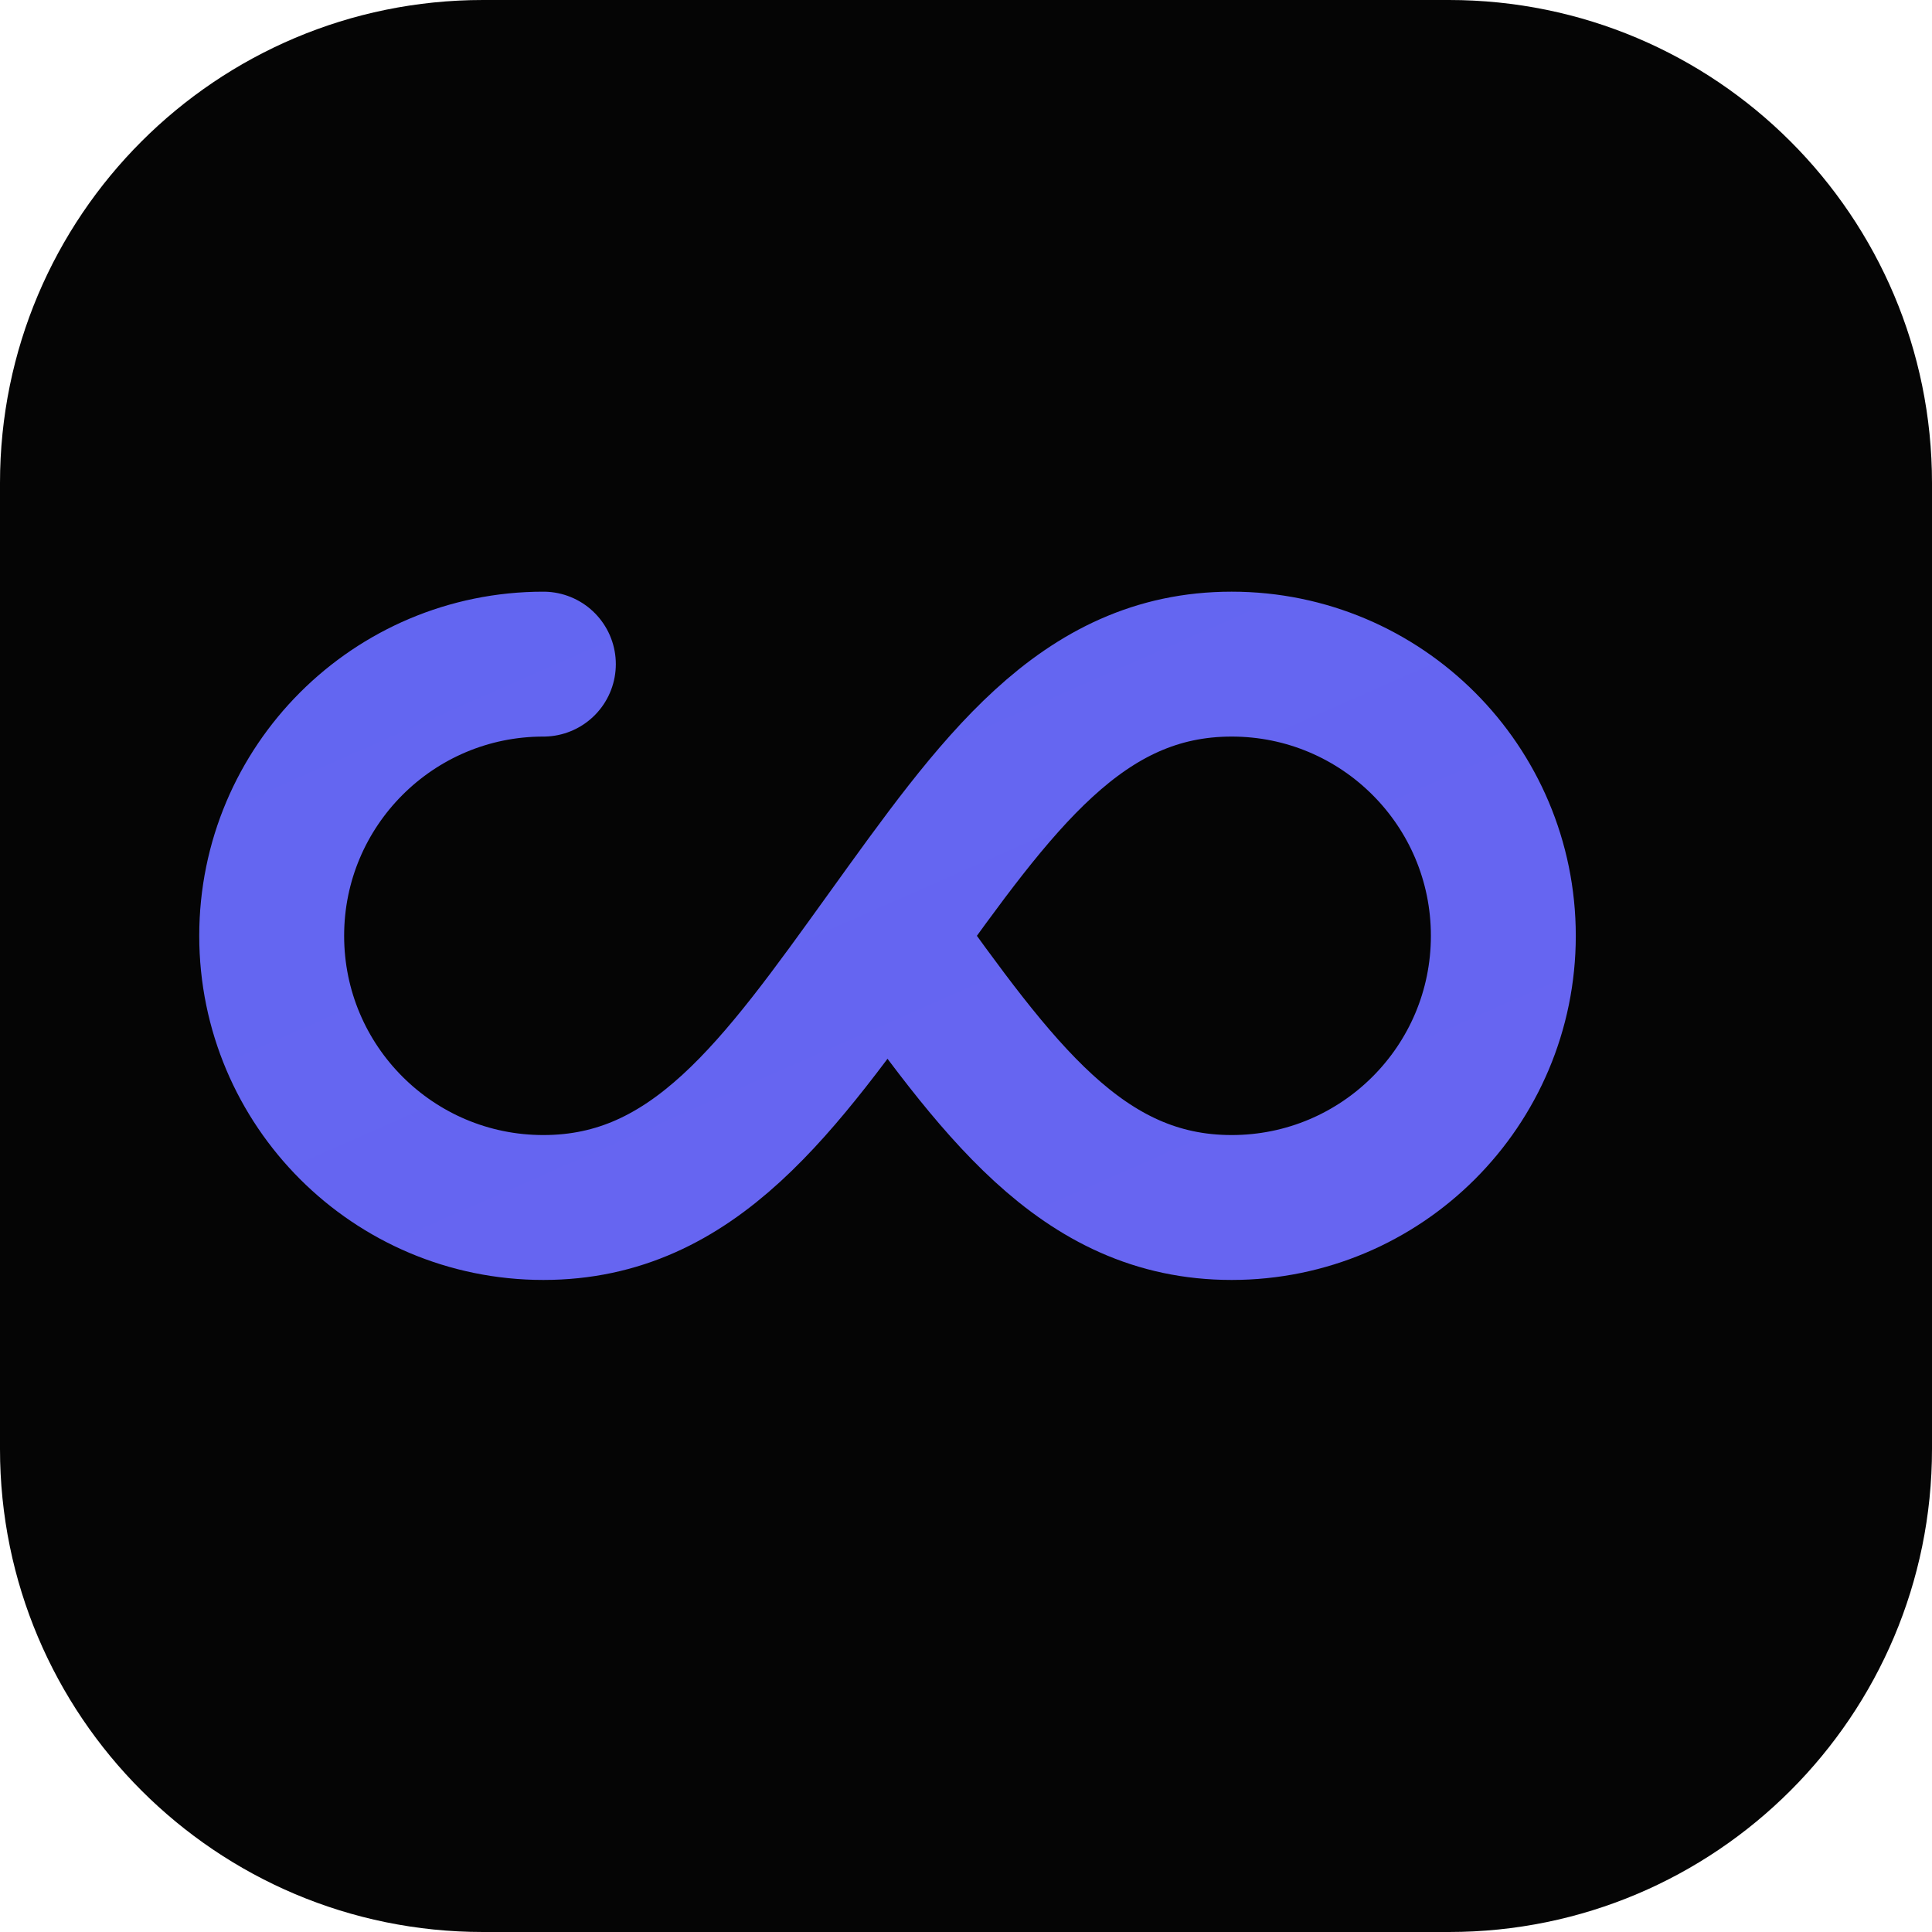
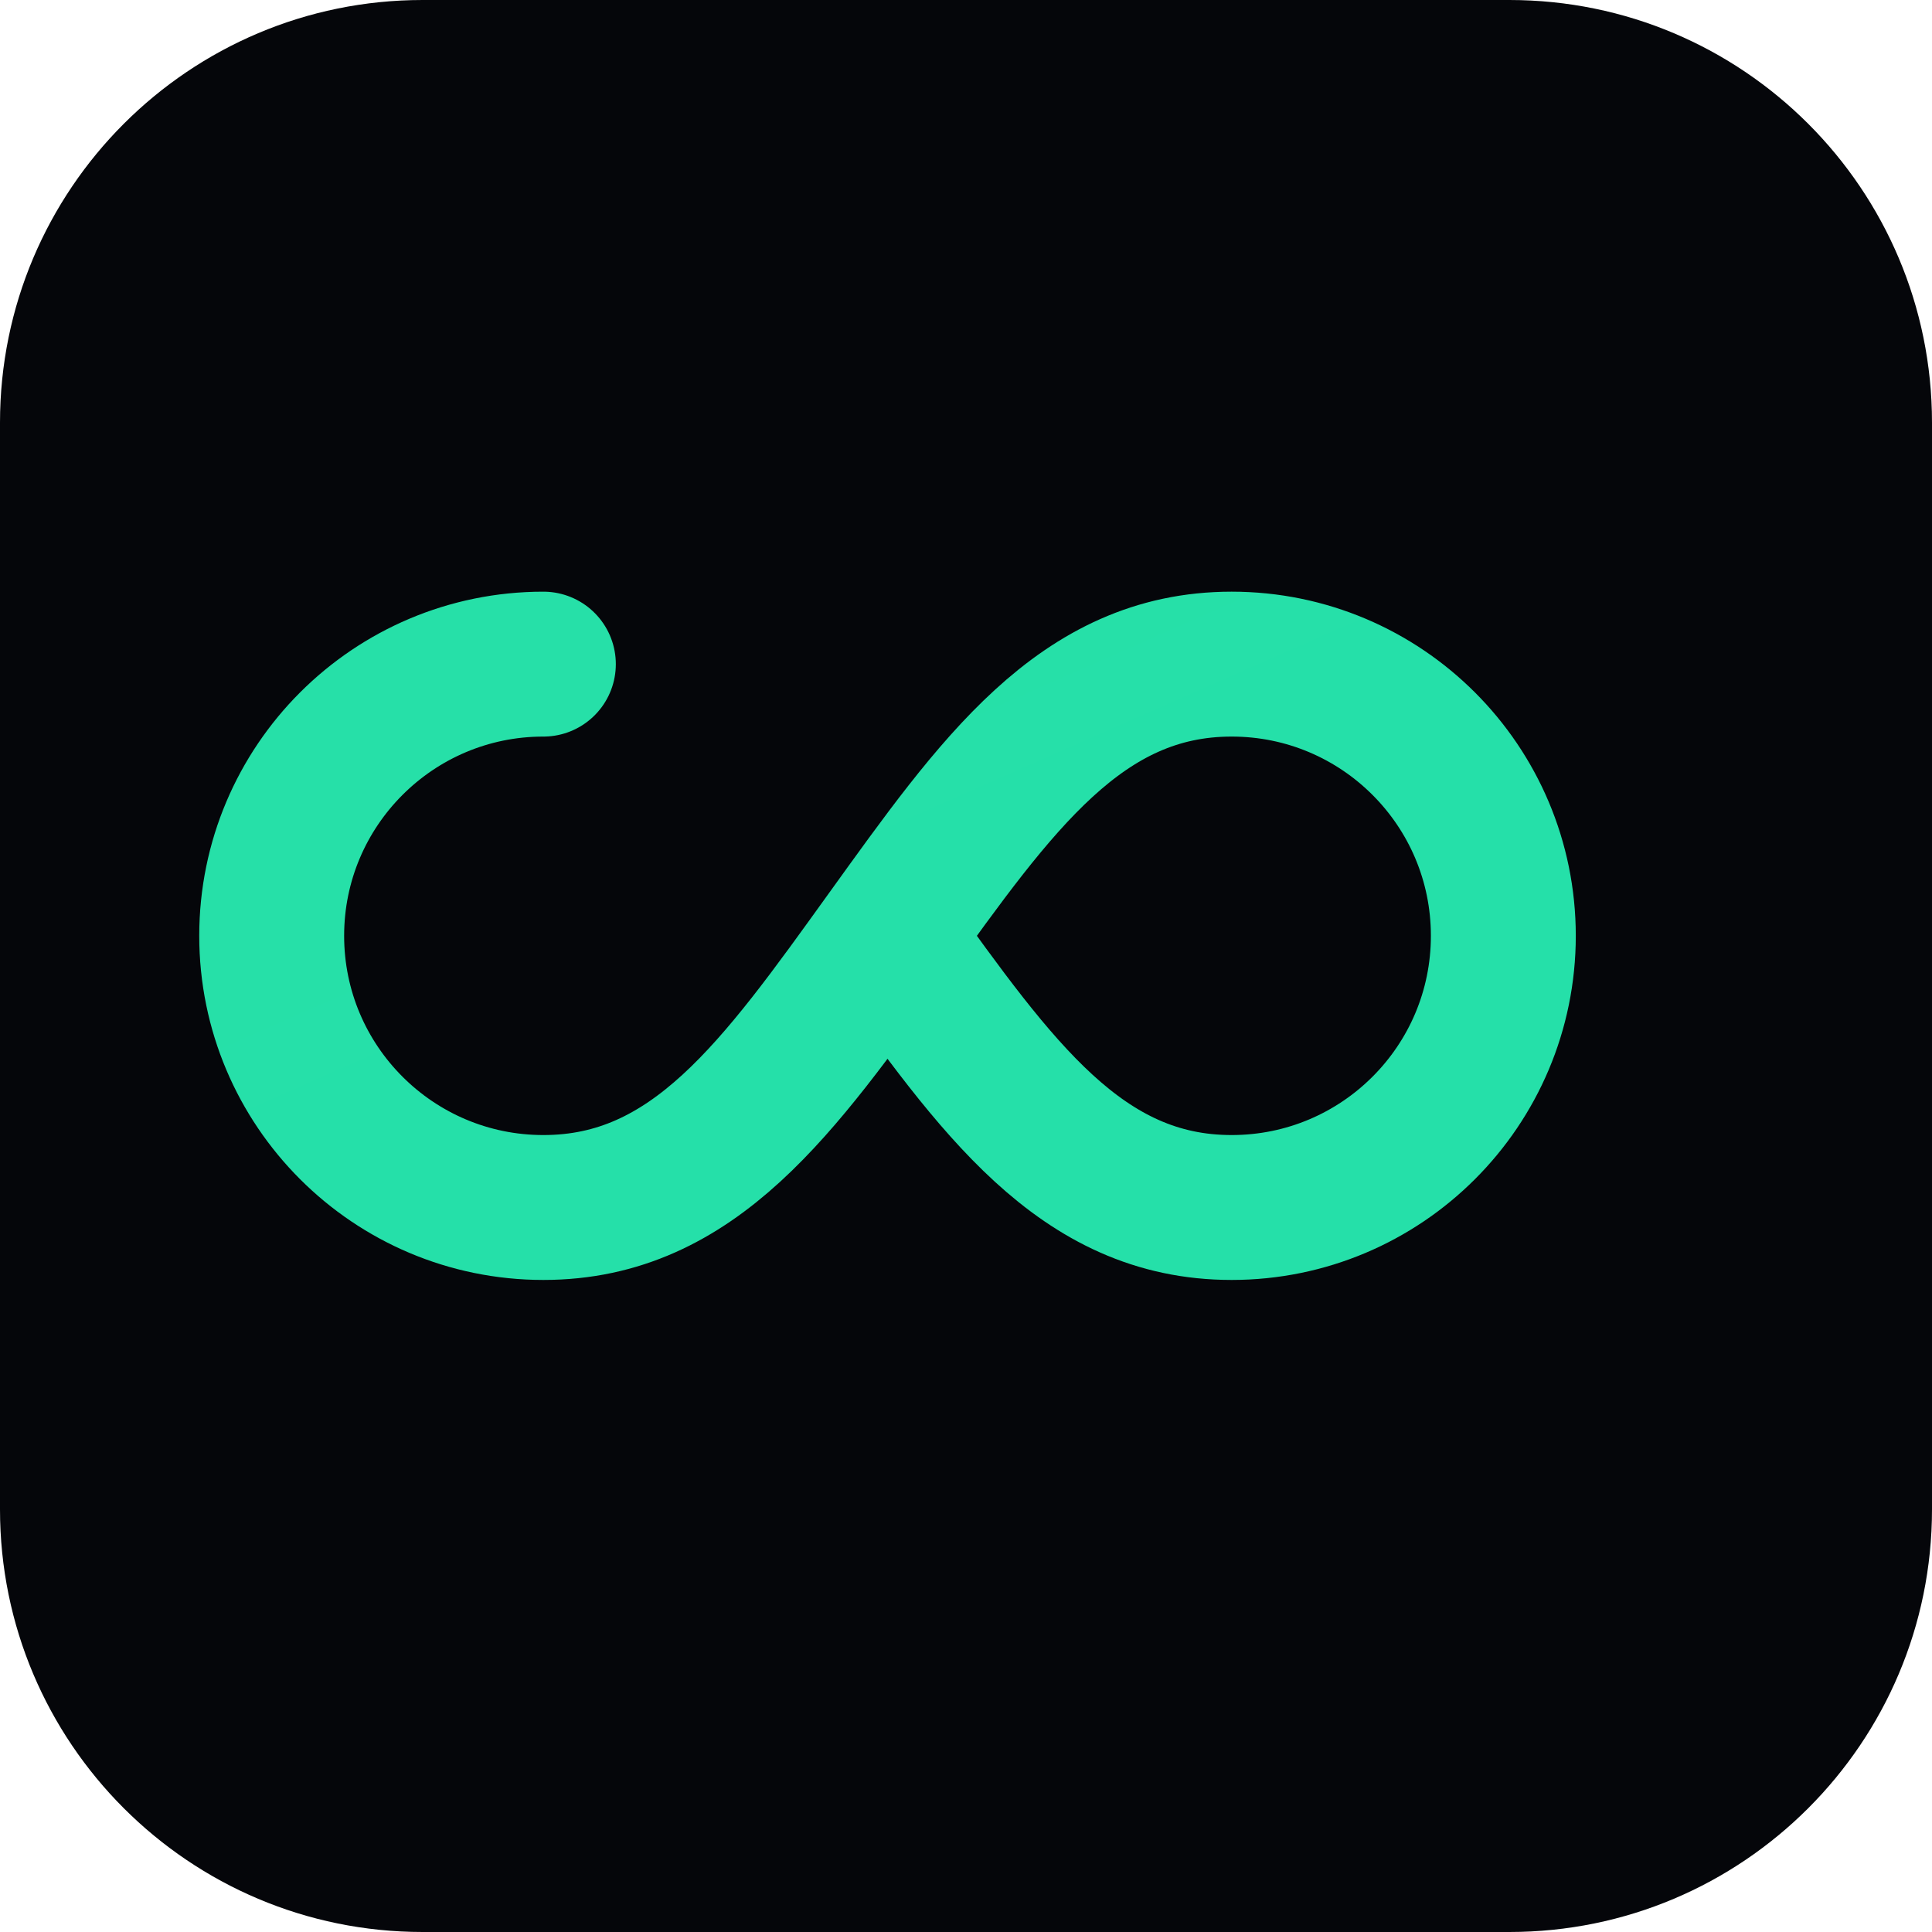
<svg xmlns="http://www.w3.org/2000/svg" viewBox="0 0 32 32">
  <defs>
    <linearGradient id="g" x1="0" y1="0" x2="32" y2="32">
-       <stop stop-color="#6366f1" />
-       <stop offset="0.5" stop-color="#a855f7" />
-       <stop offset="1" stop-color="#22d3ee" />
+       <stop stop-color="#26e0a8" />
+       <stop offset="0.5" stop-color="#12d9c0" />
+       <stop offset="1" stop-color="#3d9bff" />
    </linearGradient>
  </defs>
-   <rect width="32" height="32" rx="8" fill="#050505" />
+   <rect width="32" height="32" rx="7" fill="#05060a" />
  <path d="M9 11a4.5 4.5 0 100 9c2.5 0 3.9-2 5.7-4.5C16.5 13 17.9 11 20.4 11a4.5 4.5 0 110 9c-2.5 0-3.9-2-5.7-4.5" fill="none" stroke="url(#g)" stroke-width="2.4" stroke-linecap="round" stroke-linejoin="round" />
</svg>
